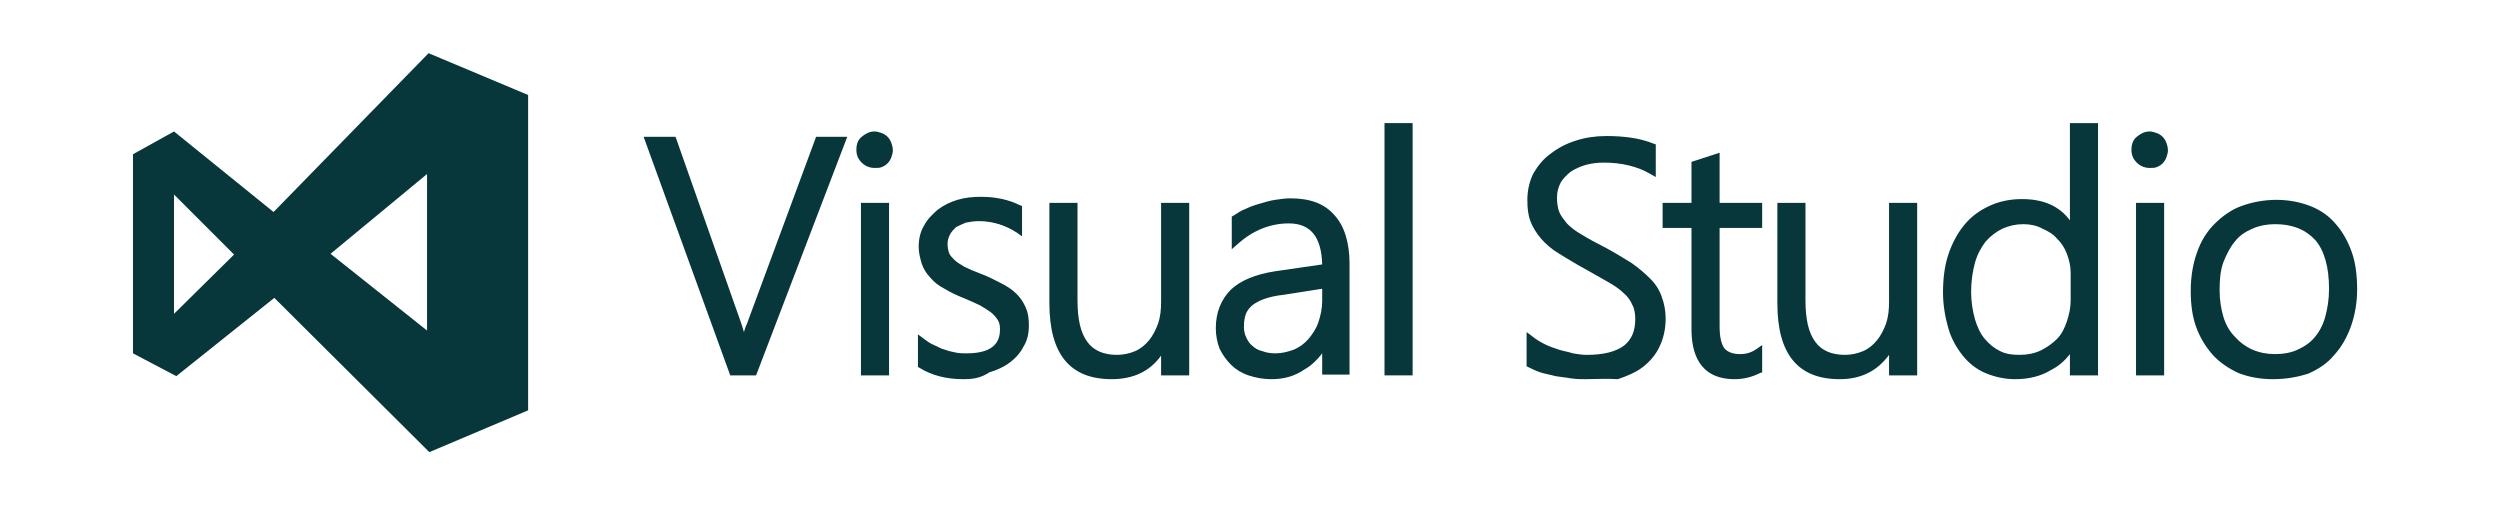
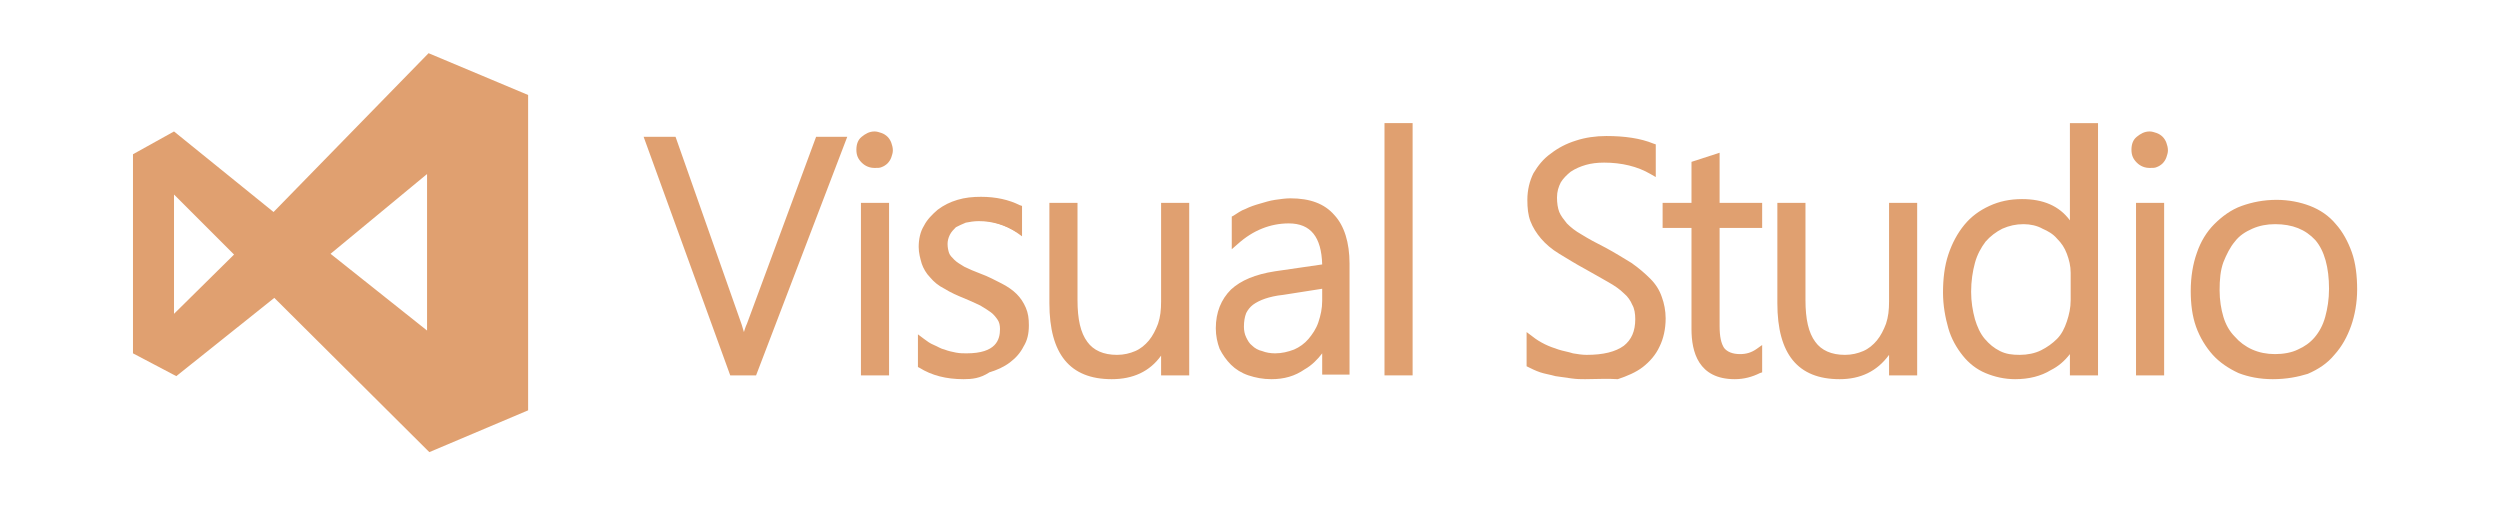
<svg xmlns="http://www.w3.org/2000/svg" version="1.1" id="Layer_1" x="0px" y="0px" viewBox="0 0 329 68" style="enable-background:new 0 0 329 68;" xml:space="preserve">
  <style type="text/css">
- 	.st0{fill:#07373a;}
+ 	.st0{fill:#e0a070;}
</style>
  <path class="st0" d="M22.9,17.3L36,27.9L56.4,7l13.1,5.5V54l-13,5.5L36.1,39.2L23.2,49.5l-5.7-3V20.3L22.9,17.3z M22.9,25.6v15.7  l7.9-7.8L22.9,25.6z M43.5,33.4l12.7,10.1V22.9L43.5,33.4z" />
  <g>
    <g>
      <path class="st0" d="M99.2,48.9h-2.8L85.3,18.5h3.2l8.6,24.4c0.2,0.5,0.3,0.9,0.4,1.4s0.2,0.9,0.3,1.4h0.1    c0.1-0.4,0.2-0.8,0.3-1.3c0.1-0.5,0.3-1,0.5-1.5l9-24.3h3.1L99.2,48.9z" />
      <path class="st0" d="M99.5,49.4h-3.4L84.7,18h4.2l8.7,24.7c0.1,0.3,0.2,0.7,0.3,1c0.1-0.3,0.2-0.7,0.4-1.1l9.1-24.6h4.1L99.5,49.4    z M96.8,48.5h2.1L110.1,19h-2l-8.9,24c-0.2,0.5-0.4,1-0.5,1.5s-0.2,0.9-0.3,1.3l-0.1,0.4h-0.9l-0.1-0.4c-0.1-0.5-0.2-0.9-0.3-1.4    c-0.1-0.4-0.3-0.9-0.4-1.3l-8.5-24H86L96.8,48.5z" />
    </g>
    <g>
      <path class="st0" d="M115.1,21.7c-0.5,0-1-0.2-1.4-0.6s-0.6-0.8-0.6-1.4s0.2-1,0.6-1.4s0.8-0.5,1.4-0.5c0.3,0,0.5,0,0.8,0.1    c0.2,0.1,0.4,0.2,0.6,0.4c0.2,0.2,0.3,0.4,0.4,0.6s0.2,0.5,0.2,0.8s0,0.5-0.1,0.8c-0.1,0.2-0.2,0.5-0.4,0.6    c-0.2,0.2-0.4,0.3-0.6,0.4C115.7,21.6,115.4,21.7,115.1,21.7z M113.8,48.9V27.2h2.7V49L113.8,48.9L113.8,48.9z" />
      <path class="st0" d="M117,49.4h-3.7V26.7h3.7V49.4z M114.3,48.5h1.8V27.6h-1.8V48.5z M115.1,22.1c-0.6,0-1.2-0.2-1.7-0.7    s-0.7-1-0.7-1.7s0.2-1.3,0.7-1.7c0.5-0.4,1-0.7,1.7-0.7c0.3,0,0.6,0.1,0.9,0.2s0.6,0.3,0.8,0.5c0.2,0.2,0.4,0.5,0.5,0.8    s0.2,0.6,0.2,1c0,0.3-0.1,0.6-0.2,0.9s-0.3,0.6-0.5,0.8c-0.2,0.2-0.5,0.4-0.8,0.5C115.8,22.1,115.5,22.1,115.1,22.1z M115.1,18.3    c-0.4,0-0.7,0.1-1,0.4s-0.4,0.6-0.4,1s0.1,0.8,0.4,1.1c0.3,0.3,0.6,0.4,1,0.4c0.2,0,0.4,0,0.6-0.1s0.3-0.2,0.5-0.3    c0.1-0.1,0.2-0.3,0.3-0.5c0.1-0.2,0.1-0.4,0.1-0.6s0-0.4-0.1-0.6s-0.2-0.3-0.3-0.5c-0.1-0.1-0.3-0.2-0.5-0.3    C115.5,18.3,115.3,18.3,115.1,18.3z" />
    </g>
    <g>
      <path class="st0" d="M121.2,45c0.4,0.3,0.9,0.6,1.3,0.9c0.5,0.3,1,0.5,1.5,0.7s1,0.3,1.5,0.4c0.5,0.1,1,0.1,1.5,0.1    c3.2,0,4.8-1.2,4.8-3.6c0-0.6-0.1-1-0.3-1.4s-0.6-0.8-1-1.1s-0.9-0.6-1.5-0.9c-0.6-0.3-1.3-0.6-2-0.9c-1-0.4-1.9-0.8-2.6-1.3    c-0.7-0.4-1.3-0.9-1.8-1.4s-0.8-1.1-1-1.7c-0.2-0.6-0.3-1.3-0.3-2.1c0-1,0.2-1.8,0.6-2.6c0.4-0.8,1-1.4,1.7-1.9s1.5-0.9,2.5-1.2    c0.9-0.3,1.9-0.4,2.9-0.4c1.9,0,3.5,0.4,4.9,1.1v2.9c-1.6-1-3.4-1.6-5.3-1.6c-0.7,0-1.3,0.1-1.9,0.3c-0.6,0.2-1,0.4-1.4,0.7    c-0.4,0.3-0.7,0.7-0.9,1.1c-0.2,0.4-0.3,0.9-0.3,1.4s0.1,1,0.3,1.4c0.2,0.4,0.4,0.8,0.8,1.1s0.8,0.6,1.4,0.9    c0.6,0.3,1.3,0.6,2.1,1c1,0.4,2,0.8,2.7,1.3c0.8,0.4,1.4,0.9,1.9,1.4s0.9,1,1.1,1.6c0.2,0.6,0.4,1.3,0.4,2.1c0,1-0.2,1.8-0.6,2.6    c-0.4,0.8-1,1.4-1.7,1.9s-1.6,0.9-2.5,1.2c-1,0.3-2,0.4-3.1,0.4c-2.2,0-4-0.5-5.5-1.4v-3H121.2z" />
      <path class="st0" d="M126.8,49.9c-2.3,0-4.2-0.5-5.8-1.5l-0.2-0.1V44l0.8,0.6c0.4,0.3,0.8,0.6,1.3,0.8s0.9,0.5,1.4,0.6    c0.5,0.2,1,0.3,1.5,0.4c0.5,0.1,1,0.1,1.4,0.1c3.9,0,4.4-1.8,4.4-3.2c0-0.5-0.1-0.9-0.3-1.2s-0.5-0.7-0.9-1s-0.9-0.6-1.4-0.9    c-0.6-0.3-1.3-0.6-2-0.9c-1-0.4-1.9-0.8-2.7-1.3c-0.8-0.4-1.4-0.9-1.9-1.5c-0.5-0.5-0.9-1.2-1.1-1.8c-0.2-0.7-0.4-1.4-0.4-2.2    c0-1,0.2-2,0.7-2.8c0.4-0.8,1.1-1.5,1.8-2.1c0.8-0.6,1.6-1,2.6-1.3s2-0.4,3.1-0.4c2,0,3.7,0.4,5.1,1.1l0.3,0.1v4l-0.7-0.5    c-1.5-1-3.2-1.5-5-1.5c-0.6,0-1.2,0.1-1.7,0.2c-0.5,0.2-0.9,0.4-1.3,0.6c-0.3,0.3-0.6,0.6-0.8,1c-0.2,0.4-0.3,0.8-0.3,1.2    c0,0.5,0.1,0.9,0.2,1.2s0.4,0.6,0.7,0.9c0.3,0.3,0.8,0.6,1.3,0.9c0.6,0.3,1.3,0.6,2.1,0.9c1.1,0.4,2,0.9,2.8,1.3    c0.8,0.4,1.5,0.9,2,1.4s0.9,1.1,1.2,1.8s0.4,1.4,0.4,2.3c0,1.1-0.2,2-0.7,2.8c-0.4,0.8-1,1.5-1.8,2.1s-1.7,1-2.7,1.3    C129,49.8,127.9,49.9,126.8,49.9z M121.7,47.8c1.4,0.8,3.1,1.2,5.1,1.2c1.1,0,2.1-0.1,3-0.4c0.9-0.3,1.7-0.6,2.4-1.1    s1.2-1.1,1.5-1.8c0.4-0.7,0.6-1.5,0.6-2.4c0-0.7-0.1-1.4-0.3-1.9s-0.6-1-1-1.5c-0.5-0.5-1.1-0.9-1.8-1.3c-0.7-0.4-1.6-0.8-2.7-1.2    c-0.8-0.3-1.5-0.7-2.1-1s-1.1-0.7-1.5-1c-0.4-0.4-0.7-0.8-0.9-1.3c-0.2-0.5-0.3-1-0.3-1.6c0-0.6,0.1-1.2,0.4-1.7    c0.2-0.5,0.6-0.9,1.1-1.3c0.4-0.3,1-0.6,1.6-0.8c0.6-0.2,1.3-0.3,2-0.3c1.7,0,3.3,0.4,4.8,1.2V28c-1.3-0.6-2.8-0.9-4.5-0.9    c-1,0-1.9,0.1-2.8,0.4s-1.6,0.6-2.3,1.1c-0.7,0.5-1.2,1.1-1.6,1.8c-0.4,0.7-0.6,1.5-0.6,2.3c0,0.7,0.1,1.3,0.3,1.9    c0.2,0.5,0.5,1,0.9,1.5s1,0.9,1.7,1.3c0.7,0.4,1.6,0.8,2.5,1.2c0.8,0.3,1.4,0.6,2,0.9c0.6,0.3,1.2,0.6,1.6,1    c0.5,0.4,0.8,0.8,1.1,1.2c0.3,0.5,0.4,1,0.4,1.7c0,1.9-0.9,4.1-5.3,4.1c-0.5,0-1,0-1.6-0.1c-0.5-0.1-1.1-0.2-1.6-0.4    s-1-0.4-1.5-0.7c-0.2-0.1-0.4-0.2-0.6-0.4C121.7,45.9,121.7,47.8,121.7,47.8z" />
    </g>
    <g>
      <path class="st0" d="M153.3,48.9v-3.7h-0.1c-1.5,2.8-3.8,4.2-6.9,4.2c-5.2,0-7.8-3.2-7.8-9.5V27.2h2.7v12.3c0,2.6,0.5,4.5,1.4,5.8    c0.9,1.2,2.3,1.9,4.3,1.9c0.9,0,1.8-0.2,2.6-0.5c0.8-0.4,1.4-0.9,2-1.5c0.6-0.7,1-1.4,1.3-2.4c0.3-0.9,0.5-1.9,0.5-3.1V27.2h2.7    V49L153.3,48.9L153.3,48.9z" />
      <path class="st0" d="M146.3,49.9c-5.5,0-8.2-3.3-8.2-10V26.7h3.7v12.8c0,2.5,0.4,4.3,1.3,5.5c0.8,1.1,2.1,1.7,3.9,1.7    c0.9,0,1.7-0.2,2.4-0.5s1.3-0.8,1.8-1.4c0.5-0.6,0.9-1.4,1.2-2.2c0.3-0.9,0.4-1.8,0.4-2.9v-13h3.7v22.7h-3.7v-2.6    C151.3,48.9,149.1,49.9,146.3,49.9z M139.1,27.6V40c0,6.1,2.4,9,7.3,9c2.9,0,5-1.3,6.4-4l0.1-0.3h0.8v3.7h1.8V27.6h-1.8v12    c0,1.2-0.2,2.2-0.5,3.2s-0.8,1.8-1.4,2.5c-0.6,0.7-1.3,1.3-2.2,1.7c-0.8,0.4-1.8,0.6-2.8,0.6c-2.1,0-3.6-0.7-4.6-2.1    c-1-1.3-1.5-3.4-1.5-6.1V27.6H139.1z" />
    </g>
    <g>
      <path class="st0" d="M174.5,48.9V45h-0.1c-0.7,1.4-1.7,2.5-2.9,3.2c-1.2,0.8-2.6,1.1-4.2,1.1c-1,0-2-0.1-2.8-0.4    c-0.8-0.3-1.6-0.7-2.1-1.3c-0.6-0.5-1-1.2-1.4-2c-0.3-0.8-0.5-1.6-0.5-2.5c0-2,0.6-3.5,1.8-4.7s3.1-1.9,5.5-2.3l6.6-1    c0-4.2-1.6-6.3-4.9-6.3c-2.5,0-4.9,0.9-7.1,2.8v-3c0.5-0.3,1-0.6,1.5-0.9c0.6-0.3,1.2-0.5,1.8-0.7s1.3-0.3,2-0.4s1.3-0.2,2-0.2    c2.4,0,4.3,0.7,5.5,2c1.2,1.4,1.9,3.4,1.9,6.1v14.2h-2.6V48.9z M168.9,38.4c-1,0.1-1.8,0.3-2.5,0.5s-1.3,0.5-1.7,0.9    c-0.5,0.4-0.8,0.8-1,1.3s-0.3,1.2-0.3,2c0,0.6,0.1,1.1,0.3,1.6s0.5,0.9,0.9,1.3c0.4,0.4,0.9,0.6,1.4,0.8c0.6,0.2,1.2,0.3,1.9,0.3    c1,0,1.8-0.2,2.7-0.6c0.8-0.4,1.5-0.9,2.1-1.5c0.6-0.7,1-1.4,1.4-2.3c0.3-0.9,0.5-1.9,0.5-3v-2.1L168.9,38.4z" />
      <path class="st0" d="M167.3,49.9c-1.1,0-2.1-0.2-3-0.5s-1.7-0.8-2.3-1.4c-0.6-0.6-1.1-1.3-1.5-2.1c-0.3-0.8-0.5-1.7-0.5-2.7    c0-2.1,0.7-3.8,2-5.1c1.3-1.2,3.2-2,5.8-2.4l6.2-0.9c-0.1-3.6-1.5-5.4-4.4-5.4c-2.4,0-4.7,0.9-6.7,2.7l-0.8,0.7v-4.3l0.2-0.1    c0.5-0.3,1-0.7,1.6-0.9c0.6-0.3,1.2-0.5,1.9-0.7s1.3-0.4,2-0.5s1.4-0.2,2-0.2c2.6,0,4.5,0.7,5.8,2.2c1.3,1.4,2,3.6,2,6.4v14.6H174    v-2.8c-0.6,0.8-1.4,1.6-2.3,2.1C170.4,49.5,169,49.9,167.3,49.9z M169.6,28.5c2.4,0,5.3,1.2,5.3,6.7v0.4l-7,1    c-2.4,0.3-4.1,1.1-5.3,2.2c-1.1,1.1-1.7,2.5-1.7,4.4c0,0.9,0.1,1.6,0.4,2.3c0.3,0.7,0.7,1.3,1.2,1.8s1.2,0.9,2,1.2    s1.7,0.4,2.7,0.4c1.4,0,2.8-0.4,3.9-1.1c1.1-0.7,2.1-1.7,2.7-3l0.1-0.3h0.9v3.9h1.8V34.8c0-2.6-0.6-4.5-1.7-5.8    c-1.1-1.3-2.9-1.9-5.1-1.9c-0.6,0-1.2,0.1-1.9,0.2c-0.6,0.1-1.3,0.2-1.9,0.4c-0.6,0.2-1.2,0.4-1.8,0.7c-0.5,0.2-0.9,0.4-1.3,0.7    v1.7C165.1,29.3,167.3,28.5,169.6,28.5z M167.8,47.6c-0.8,0-1.5-0.1-2.1-0.3s-1.2-0.5-1.6-0.9c-0.4-0.4-0.8-0.9-1-1.5    s-0.3-1.2-0.3-1.8c0-0.8,0.1-1.6,0.4-2.1c0.2-0.6,0.6-1.1,1.1-1.5s1.1-0.7,1.9-0.9c0.7-0.2,1.6-0.4,2.6-0.5l0,0L175,37v2.7    c0,1.1-0.2,2.2-0.5,3.1c-0.4,1-0.8,1.8-1.5,2.5c-0.6,0.7-1.4,1.3-2.3,1.6C169.8,47.4,168.9,47.6,167.8,47.6z M168.9,38.8    c-1,0.1-1.8,0.3-2.4,0.5c-0.6,0.2-1.2,0.5-1.6,0.8c-0.4,0.3-0.7,0.7-0.9,1.1c-0.2,0.5-0.3,1.1-0.3,1.8c0,0.5,0.1,1,0.3,1.4    s0.4,0.8,0.8,1.1c0.3,0.3,0.8,0.6,1.3,0.7c0.5,0.2,1.1,0.3,1.7,0.3c0.9,0,1.7-0.2,2.5-0.5c0.7-0.3,1.4-0.8,1.9-1.4    c0.5-0.6,1-1.3,1.3-2.2s0.5-1.8,0.5-2.8V38L168.9,38.8z" />
    </g>
    <g>
      <path class="st0" d="M182.7,48.9V16.7h2.7v32.2H182.7z" />
      <path class="st0" d="M185.9,49.4h-3.7V16.2h3.7V49.4z M183.1,48.5h1.8V17.2h-1.8V48.5z" />
    </g>
    <g>
      <path class="st0" d="M201.4,44.5c0.5,0.4,1.1,0.7,1.7,1c0.6,0.3,1.2,0.6,1.9,0.8c0.6,0.2,1.3,0.4,1.9,0.5c0.7,0.1,1.3,0.2,1.9,0.2    c2.3,0,4-0.4,5.2-1.3c1.1-0.9,1.7-2.2,1.7-3.8c0-0.8-0.1-1.5-0.4-2.1c-0.3-0.6-0.7-1.2-1.3-1.7s-1.3-1-2.1-1.6    c-0.9-0.5-1.9-1.1-3.1-1.8c-1.3-0.7-2.4-1.4-3.3-2c-0.9-0.6-1.7-1.3-2.3-1.9c-0.6-0.7-1-1.4-1.3-2.1c-0.3-0.8-0.4-1.6-0.4-2.6    c0-1.2,0.3-2.3,0.8-3.3s1.2-1.8,2.1-2.5c0.9-0.7,1.9-1.2,3.1-1.6c1.2-0.4,2.5-0.6,3.8-0.6c2.4,0,4.4,0.3,6,1v3.1    c-1.8-1-3.9-1.6-6.3-1.6c-0.9,0-1.8,0.1-2.6,0.3c-0.8,0.2-1.5,0.5-2.1,1c-0.6,0.4-1.1,1-1.4,1.6c-0.3,0.6-0.5,1.4-0.5,2.2    c0,0.8,0.1,1.5,0.4,2.1c0.2,0.6,0.6,1.1,1.1,1.6s1.2,1,2,1.5s1.9,1.1,3.1,1.7c1.3,0.7,2.4,1.3,3.3,2c0.9,0.6,1.7,1.3,2.4,2    c0.6,0.7,1.1,1.4,1.4,2.2c0.3,0.8,0.5,1.7,0.5,2.6c0,1.3-0.2,2.5-0.7,3.5s-1.2,1.9-2.1,2.5c-0.9,0.7-2,1.2-3.2,1.5    s-2.6,0.5-4.1,0.5c-0.5,0-1.1,0-1.7-0.1c-0.7-0.1-1.3-0.2-2-0.3s-1.3-0.3-1.9-0.5c-0.6-0.2-1.1-0.4-1.5-0.7L201.4,44.5L201.4,44.5    z" />
      <path class="st0" d="M208.6,49.9c-0.5,0-1.1,0-1.8-0.1s-1.4-0.2-2.1-0.3c-0.7-0.2-1.4-0.3-2-0.5s-1.2-0.5-1.6-0.7l-0.2-0.1v-4.5    l0.8,0.6c0.5,0.4,1,0.7,1.6,1s1.2,0.5,1.8,0.7s1.3,0.3,1.9,0.5c0.6,0.1,1.2,0.2,1.8,0.2c2.2,0,3.8-0.4,4.9-1.2    c1-0.8,1.5-1.9,1.5-3.5c0-0.7-0.1-1.4-0.4-1.9c-0.2-0.5-0.6-1.1-1.1-1.5c-0.5-0.5-1.2-1-2.1-1.5c-0.9-0.5-1.9-1.1-3-1.7    c-1.3-0.7-2.4-1.4-3.4-2s-1.8-1.3-2.4-2c-0.6-0.7-1.1-1.5-1.4-2.3c-0.3-0.8-0.4-1.7-0.4-2.8c0-1.3,0.3-2.5,0.8-3.5    c0.6-1,1.3-1.9,2.3-2.6c0.9-0.7,2-1.3,3.3-1.7c1.2-0.4,2.6-0.6,4-0.6c2.4,0,4.5,0.3,6.2,1l0.3,0.1v4.3l-0.7-0.4    c-1.7-1-3.8-1.5-6.1-1.5c-0.9,0-1.7,0.1-2.4,0.3c-0.7,0.2-1.4,0.5-2,0.9c-0.5,0.4-1,0.9-1.3,1.4c-0.3,0.6-0.5,1.2-0.5,2    c0,0.7,0.1,1.4,0.3,1.9s0.6,1,1,1.5c0.5,0.5,1.1,1,2,1.5c0.8,0.5,1.9,1.1,3.1,1.7c1.3,0.7,2.4,1.4,3.4,2c1,0.7,1.8,1.4,2.5,2.1    c0.7,0.7,1.2,1.5,1.5,2.4c0.3,0.8,0.5,1.8,0.5,2.8c0,1.4-0.3,2.7-0.8,3.7c-0.5,1.1-1.3,2-2.2,2.7s-2.1,1.2-3.3,1.6    C211.5,49.8,210.1,49.9,208.6,49.9z M201.9,47.5c0.3,0.2,0.7,0.3,1.2,0.5c0.6,0.2,1.2,0.4,1.9,0.5s1.3,0.3,2,0.3    c0.6,0.1,1.2,0.1,1.7,0.1c1.4,0,2.7-0.2,3.9-0.5s2.2-0.8,3-1.4c0.8-0.6,1.5-1.4,1.9-2.3c0.5-0.9,0.7-2.1,0.7-3.3    c0-0.9-0.1-1.7-0.4-2.5c-0.3-0.7-0.7-1.4-1.3-2.1c-0.6-0.7-1.4-1.3-2.3-1.9c-0.9-0.6-2-1.3-3.3-2c-1.2-0.6-2.3-1.2-3.1-1.7    c-0.9-0.5-1.6-1.1-2.1-1.6c-0.6-0.6-1-1.2-1.2-1.8c-0.3-0.6-0.4-1.4-0.4-2.2c0-0.9,0.2-1.7,0.6-2.4c0.4-0.7,0.9-1.3,1.6-1.7    c0.6-0.5,1.4-0.8,2.3-1c0.8-0.2,1.7-0.3,2.7-0.3c2.2,0,4.2,0.4,5.9,1.2v-2c-1.5-0.6-3.4-0.8-5.5-0.8c-1.3,0-2.6,0.2-3.7,0.5    c-1.1,0.4-2.1,0.9-3,1.5c-0.8,0.6-1.5,1.4-2,2.3s-0.7,1.9-0.7,3.1c0,0.9,0.1,1.7,0.4,2.5c0.3,0.7,0.7,1.4,1.2,2    c0.6,0.6,1.3,1.3,2.2,1.9c0.9,0.6,2,1.3,3.3,2c1.2,0.6,2.2,1.2,3.1,1.8c0.9,0.5,1.6,1.1,2.2,1.6c0.6,0.6,1.1,1.2,1.4,1.8    c0.3,0.7,0.4,1.4,0.4,2.3c0,1.8-0.6,3.2-1.9,4.2c-1.2,1-3.1,1.4-5.5,1.4c-0.6,0-1.3-0.1-1.9-0.2c-0.7-0.1-1.3-0.3-2-0.5    s-1.3-0.5-2-0.8c-0.3-0.2-0.7-0.4-1-0.6v2.1C202.2,47.5,201.9,47.5,201.9,47.5z" />
    </g>
    <g>
      <path class="st0" d="M231.4,48.7c-0.9,0.5-2,0.7-3.1,0.7c-3.5,0-5.3-2-5.3-6.1V29.6h-3.8v-2.4h3.8v-5.5l2.7-0.9v6.4h5.6v2.4h-5.6    v13.3c0,1.5,0.2,2.5,0.7,3.2s1.3,1,2.4,1c0.9,0,1.7-0.3,2.4-0.8v2.4C231.2,48.7,231.4,48.7,231.4,48.7z" />
      <path class="st0" d="M228.3,49.9c-4.8,0-5.7-3.6-5.7-6.6V30h-3.8v-3.3h3.8v-5.4l3.7-1.2v6.6h5.6V30h-5.6v12.9    c0,1.4,0.2,2.3,0.6,2.9c0.4,0.5,1.1,0.8,2.1,0.8c0.8,0,1.5-0.2,2.2-0.7l0.7-0.5V49l-0.3,0.1C230.6,49.6,229.5,49.9,228.3,49.9z     M219.7,29.1h3.8v14.2c0,3.8,1.6,5.6,4.8,5.6c0.9,0,1.8-0.2,2.6-0.5v-1.3c-0.6,0.3-1.3,0.4-2,0.4c-1.3,0-2.3-0.4-2.8-1.2    c-0.5-0.7-0.8-1.9-0.8-3.5V29.1h5.6v-1.4h-5.6v-6.2l-1.8,0.6v5.6h-3.8V29.1z" />
    </g>
    <g>
      <path class="st0" d="M249,48.9v-3.7h-0.1c-1.5,2.8-3.8,4.2-6.9,4.2c-5.2,0-7.8-3.2-7.8-9.5V27.2h2.7v12.3c0,2.6,0.5,4.5,1.4,5.8    c0.9,1.2,2.3,1.9,4.3,1.9c0.9,0,1.8-0.2,2.6-0.5c0.8-0.4,1.4-0.9,2-1.5c0.6-0.7,1-1.4,1.3-2.4c0.3-0.9,0.5-1.9,0.5-3.1V27.2h2.7    V49L249,48.9L249,48.9z" />
      <path class="st0" d="M242.1,49.9c-5.5,0-8.2-3.3-8.2-10V26.7h3.7v12.8c0,2.5,0.4,4.3,1.3,5.5c0.8,1.1,2.1,1.7,3.9,1.7    c0.9,0,1.7-0.2,2.4-0.5s1.3-0.8,1.8-1.4c0.5-0.6,0.9-1.4,1.2-2.2c0.3-0.9,0.4-1.8,0.4-2.9v-13h3.7v22.7h-3.7v-2.7    C247,48.9,244.8,49.9,242.1,49.9z M234.8,27.6V40c0,6.1,2.4,9,7.3,9c2.9,0,5-1.3,6.4-4l0.1-0.3h0.8v3.7h1.8V27.6h-1.8v12    c0,1.2-0.2,2.2-0.5,3.2s-0.8,1.8-1.4,2.5c-0.6,0.7-1.3,1.3-2.2,1.7c-0.8,0.4-1.8,0.6-2.8,0.6c-2.1,0-3.6-0.7-4.6-2.1    c-1-1.3-1.5-3.4-1.5-6.1V27.6H234.8z" />
    </g>
    <g>
      <path class="st0" d="M272.9,48.9v-3.8h-0.1c-0.7,1.4-1.8,2.4-3.1,3.2c-1.3,0.8-2.9,1.1-4.6,1.1c-1.4,0-2.6-0.3-3.7-0.8    s-2.1-1.2-2.9-2.2c-0.8-0.9-1.4-2.1-1.8-3.4c-0.4-1.3-0.6-2.9-0.6-4.6c0-1.8,0.2-3.4,0.7-4.8c0.5-1.5,1.1-2.7,2-3.7    s1.9-1.8,3.1-2.4s2.6-0.9,4.1-0.9c3.1,0,5.4,1.3,6.7,3.8h0.1V16.7h2.7v32.2H272.9z M272.9,35.8c0-0.9-0.2-1.8-0.5-2.7    c-0.3-0.8-0.8-1.5-1.4-2.1s-1.3-1.1-2.1-1.4c-0.8-0.4-1.7-0.5-2.7-0.5c-1.1,0-2.1,0.2-3,0.6s-1.7,1-2.3,1.8    c-0.6,0.8-1.1,1.8-1.5,2.9s-0.5,2.5-0.5,3.9s0.2,2.6,0.5,3.7c0.3,1.1,0.8,2,1.4,2.8s1.3,1.3,2.2,1.7c0.8,0.4,1.8,0.6,2.8,0.6    c1.1,0,2.1-0.2,3-0.6c0.9-0.4,1.6-0.9,2.3-1.6c0.6-0.7,1.1-1.5,1.4-2.4s0.5-1.9,0.5-3L272.9,35.8L272.9,35.8z" />
      <path class="st0" d="M265.2,49.9c-1.4,0-2.7-0.3-3.9-0.8c-1.2-0.5-2.2-1.3-3-2.3s-1.5-2.2-1.9-3.6c-0.4-1.4-0.7-3-0.7-4.7    c0-1.8,0.2-3.5,0.7-5s1.2-2.8,2.1-3.9s2-1.9,3.3-2.5s2.7-0.9,4.3-0.9c2.8,0,4.9,0.9,6.3,2.8V16.2h3.7v33.2h-3.7v-2.8    c-0.7,0.9-1.5,1.6-2.5,2.1C268.6,49.5,267,49.9,265.2,49.9z M266.1,27.1c-1.4,0-2.7,0.3-3.9,0.8c-1.2,0.5-2.2,1.3-3,2.3    s-1.5,2.2-1.9,3.6c-0.5,1.4-0.7,3-0.7,4.7c0,1.6,0.2,3.1,0.6,4.4c0.4,1.3,1,2.4,1.8,3.3c0.7,0.9,1.6,1.6,2.7,2.1    c1,0.5,2.2,0.7,3.5,0.7c1.6,0,3.1-0.4,4.3-1.1c1.3-0.7,2.2-1.7,2.9-3l0.1-0.3h0.8v3.8h1.8V17.2h-1.8v13.7h-0.8l-0.1-0.2    C271.2,28.3,269.1,27.1,266.1,27.1z M265.8,47.6c-1.1,0-2.1-0.2-3-0.6c-0.9-0.4-1.7-1-2.3-1.9c-0.6-0.8-1.1-1.8-1.5-2.9    c-0.3-1.1-0.5-2.4-0.5-3.8c0-1.5,0.2-2.9,0.6-4.1c0.4-1.2,0.9-2.2,1.6-3.1s1.5-1.5,2.5-2s2-0.7,3.2-0.7c1,0,2,0.2,2.9,0.6    s1.6,0.9,2.2,1.6s1.1,1.4,1.5,2.3c0.3,0.9,0.5,1.8,0.5,2.8v3.6c0,1.1-0.2,2.2-0.5,3.2c-0.4,1-0.9,1.9-1.5,2.6    c-0.7,0.7-1.5,1.3-2.4,1.8C268,47.4,266.9,47.6,265.8,47.6z M266.3,29.5c-1,0-1.9,0.2-2.8,0.6c-0.8,0.4-1.6,1-2.2,1.7    c-0.6,0.8-1.1,1.7-1.4,2.8c-0.3,1.1-0.5,2.4-0.5,3.8c0,1.3,0.2,2.5,0.5,3.6c0.3,1,0.7,1.9,1.3,2.6c0.6,0.7,1.2,1.2,2,1.6    c0.8,0.4,1.6,0.5,2.6,0.5s2-0.2,2.8-0.6c0.8-0.4,1.5-0.9,2.1-1.5s1-1.4,1.3-2.3c0.3-0.9,0.5-1.8,0.5-2.8v-3.6    c0-0.9-0.2-1.7-0.5-2.5s-0.7-1.4-1.3-2c-0.5-0.6-1.2-1-1.9-1.3C268.1,29.7,267.2,29.5,266.3,29.5z" />
    </g>
    <g>
      <path class="st0" d="M282.9,21.7c-0.5,0-1-0.2-1.4-0.6s-0.6-0.8-0.6-1.4s0.2-1,0.6-1.4s0.8-0.5,1.4-0.5c0.3,0,0.5,0,0.8,0.1    c0.2,0.1,0.4,0.2,0.6,0.4s0.3,0.4,0.4,0.6s0.2,0.5,0.2,0.8s-0.1,0.5-0.1,0.8c-0.1,0.2-0.2,0.5-0.4,0.6c-0.2,0.2-0.4,0.3-0.6,0.4    C283.5,21.6,283.2,21.7,282.9,21.7z M281.6,48.9V27.2h2.7V49L281.6,48.9L281.6,48.9z" />
      <path class="st0" d="M284.8,49.4h-3.7V26.7h3.7V49.4z M282.1,48.5h1.8V27.6h-1.8V48.5z M282.9,22.1c-0.6,0-1.2-0.2-1.7-0.7    s-0.7-1-0.7-1.7s0.2-1.3,0.7-1.7c0.5-0.4,1-0.7,1.7-0.7c0.3,0,0.6,0.1,0.9,0.2s0.6,0.3,0.8,0.5c0.2,0.2,0.4,0.5,0.5,0.8    s0.2,0.6,0.2,1c0,0.3-0.1,0.6-0.2,0.9s-0.3,0.6-0.5,0.8c-0.2,0.2-0.5,0.4-0.8,0.5C283.6,22.1,283.3,22.1,282.9,22.1z M282.9,18.3    c-0.4,0-0.7,0.1-1,0.4s-0.4,0.6-0.4,1s0.1,0.8,0.4,1.1c0.3,0.3,0.6,0.4,1,0.4c0.2,0,0.4,0,0.6-0.1s0.3-0.2,0.5-0.3    c0.1-0.1,0.2-0.3,0.3-0.5c0.1-0.2,0.1-0.4,0.1-0.6s0-0.4-0.1-0.6s-0.2-0.3-0.3-0.5c-0.1-0.1-0.3-0.2-0.5-0.3    C283.3,18.3,283.1,18.3,282.9,18.3z" />
    </g>
    <g>
      <path class="st0" d="M299.1,49.5c-1.6,0-3.1-0.3-4.3-0.8c-1.3-0.5-2.4-1.3-3.3-2.3s-1.6-2.2-2.1-3.5c-0.5-1.4-0.7-2.9-0.7-4.6    c0-1.8,0.3-3.4,0.8-4.9c0.5-1.4,1.2-2.6,2.2-3.6c0.9-1,2.1-1.8,3.4-2.3s2.8-0.8,4.5-0.8c1.6,0,3,0.3,4.3,0.8s2.3,1.3,3.2,2.2    c0.9,1,1.6,2.2,2,3.6c0.5,1.4,0.7,3,0.7,4.8c0,1.7-0.2,3.2-0.7,4.6c-0.5,1.4-1.2,2.6-2.1,3.6s-2,1.8-3.3,2.3    C302.3,49.2,300.8,49.5,299.1,49.5z M299.4,29c-1.2,0-2.3,0.2-3.2,0.6c-1,0.4-1.8,1-2.5,1.8c-0.7,0.8-1.2,1.8-1.6,2.9    s-0.6,2.4-0.6,3.9c0,1.4,0.2,2.6,0.6,3.7c0.4,1.1,0.9,2,1.6,2.8s1.5,1.4,2.5,1.8c1,0.4,2,0.6,3.2,0.6s2.3-0.2,3.2-0.6    c0.9-0.4,1.7-1,2.4-1.8c0.7-0.8,1.1-1.7,1.5-2.8c0.3-1.1,0.5-2.4,0.5-3.8c0-2.9-0.7-5.2-2-6.7C303.6,29.8,301.8,29,299.4,29z" />
      <path class="st0" d="M299.1,49.9c-1.7,0-3.2-0.3-4.5-0.8c-1.3-0.6-2.5-1.4-3.4-2.4s-1.7-2.3-2.2-3.7s-0.7-3-0.7-4.7    c0-1.9,0.3-3.6,0.8-5c0.5-1.5,1.3-2.8,2.3-3.8s2.2-1.9,3.6-2.4s2.9-0.8,4.6-0.8c1.6,0,3.1,0.3,4.4,0.8s2.5,1.3,3.4,2.4    c0.9,1,1.6,2.3,2.1,3.7s0.7,3.1,0.7,4.9c0,1.7-0.3,3.4-0.8,4.8c-0.5,1.4-1.2,2.7-2.2,3.8c-0.9,1.1-2.1,1.9-3.5,2.5    C302.4,49.6,300.9,49.9,299.1,49.9z M299.5,27.1c-1.6,0-3,0.3-4.3,0.8s-2.4,1.2-3.2,2.2c-0.9,0.9-1.6,2.1-2.1,3.5    c-0.5,1.4-0.7,3-0.7,4.7c0,1.6,0.2,3.1,0.7,4.4c0.5,1.3,1.1,2.4,2,3.4c0.9,0.9,1.9,1.7,3.1,2.2s2.6,0.8,4.2,0.8s3-0.3,4.2-0.8    s2.3-1.3,3.1-2.2c0.9-1,1.5-2.1,2-3.4c0.5-1.3,0.7-2.8,0.7-4.5s-0.2-3.3-0.7-4.6c-0.4-1.3-1.1-2.5-1.9-3.4s-1.8-1.6-3-2.1    C302.4,27.4,301,27.1,299.5,27.1z M299.3,47.6c-1.3,0-2.4-0.2-3.4-0.7c-1-0.4-1.9-1.1-2.6-1.9c-0.7-0.8-1.3-1.8-1.7-3    c-0.4-1.1-0.6-2.4-0.6-3.8c0-1.5,0.2-2.8,0.6-4s1-2.2,1.7-3.1c0.7-0.8,1.6-1.5,2.6-1.9s2.2-0.7,3.4-0.7c2.6,0,4.6,0.8,6,2.5    c1.4,1.6,2.1,4,2.1,7c0,1.5-0.2,2.8-0.5,4c-0.4,1.2-0.9,2.2-1.6,3s-1.6,1.5-2.6,1.9C301.7,47.4,300.6,47.6,299.3,47.6z     M299.4,29.5c-1.1,0-2.1,0.2-3,0.6s-1.7,0.9-2.3,1.7c-0.6,0.7-1.1,1.7-1.5,2.7c-0.4,1.1-0.5,2.3-0.5,3.7c0,1.3,0.2,2.5,0.5,3.5    s0.8,1.9,1.5,2.6c0.6,0.7,1.4,1.3,2.3,1.7s1.9,0.6,3,0.6s2.2-0.2,3-0.6c0.9-0.4,1.6-0.9,2.2-1.6c0.6-0.7,1.1-1.6,1.4-2.7    c0.3-1.1,0.5-2.3,0.5-3.7c0-2.8-0.6-5-1.8-6.4C303.4,30.2,301.7,29.5,299.4,29.5z" />
    </g>
  </g>
</svg>
